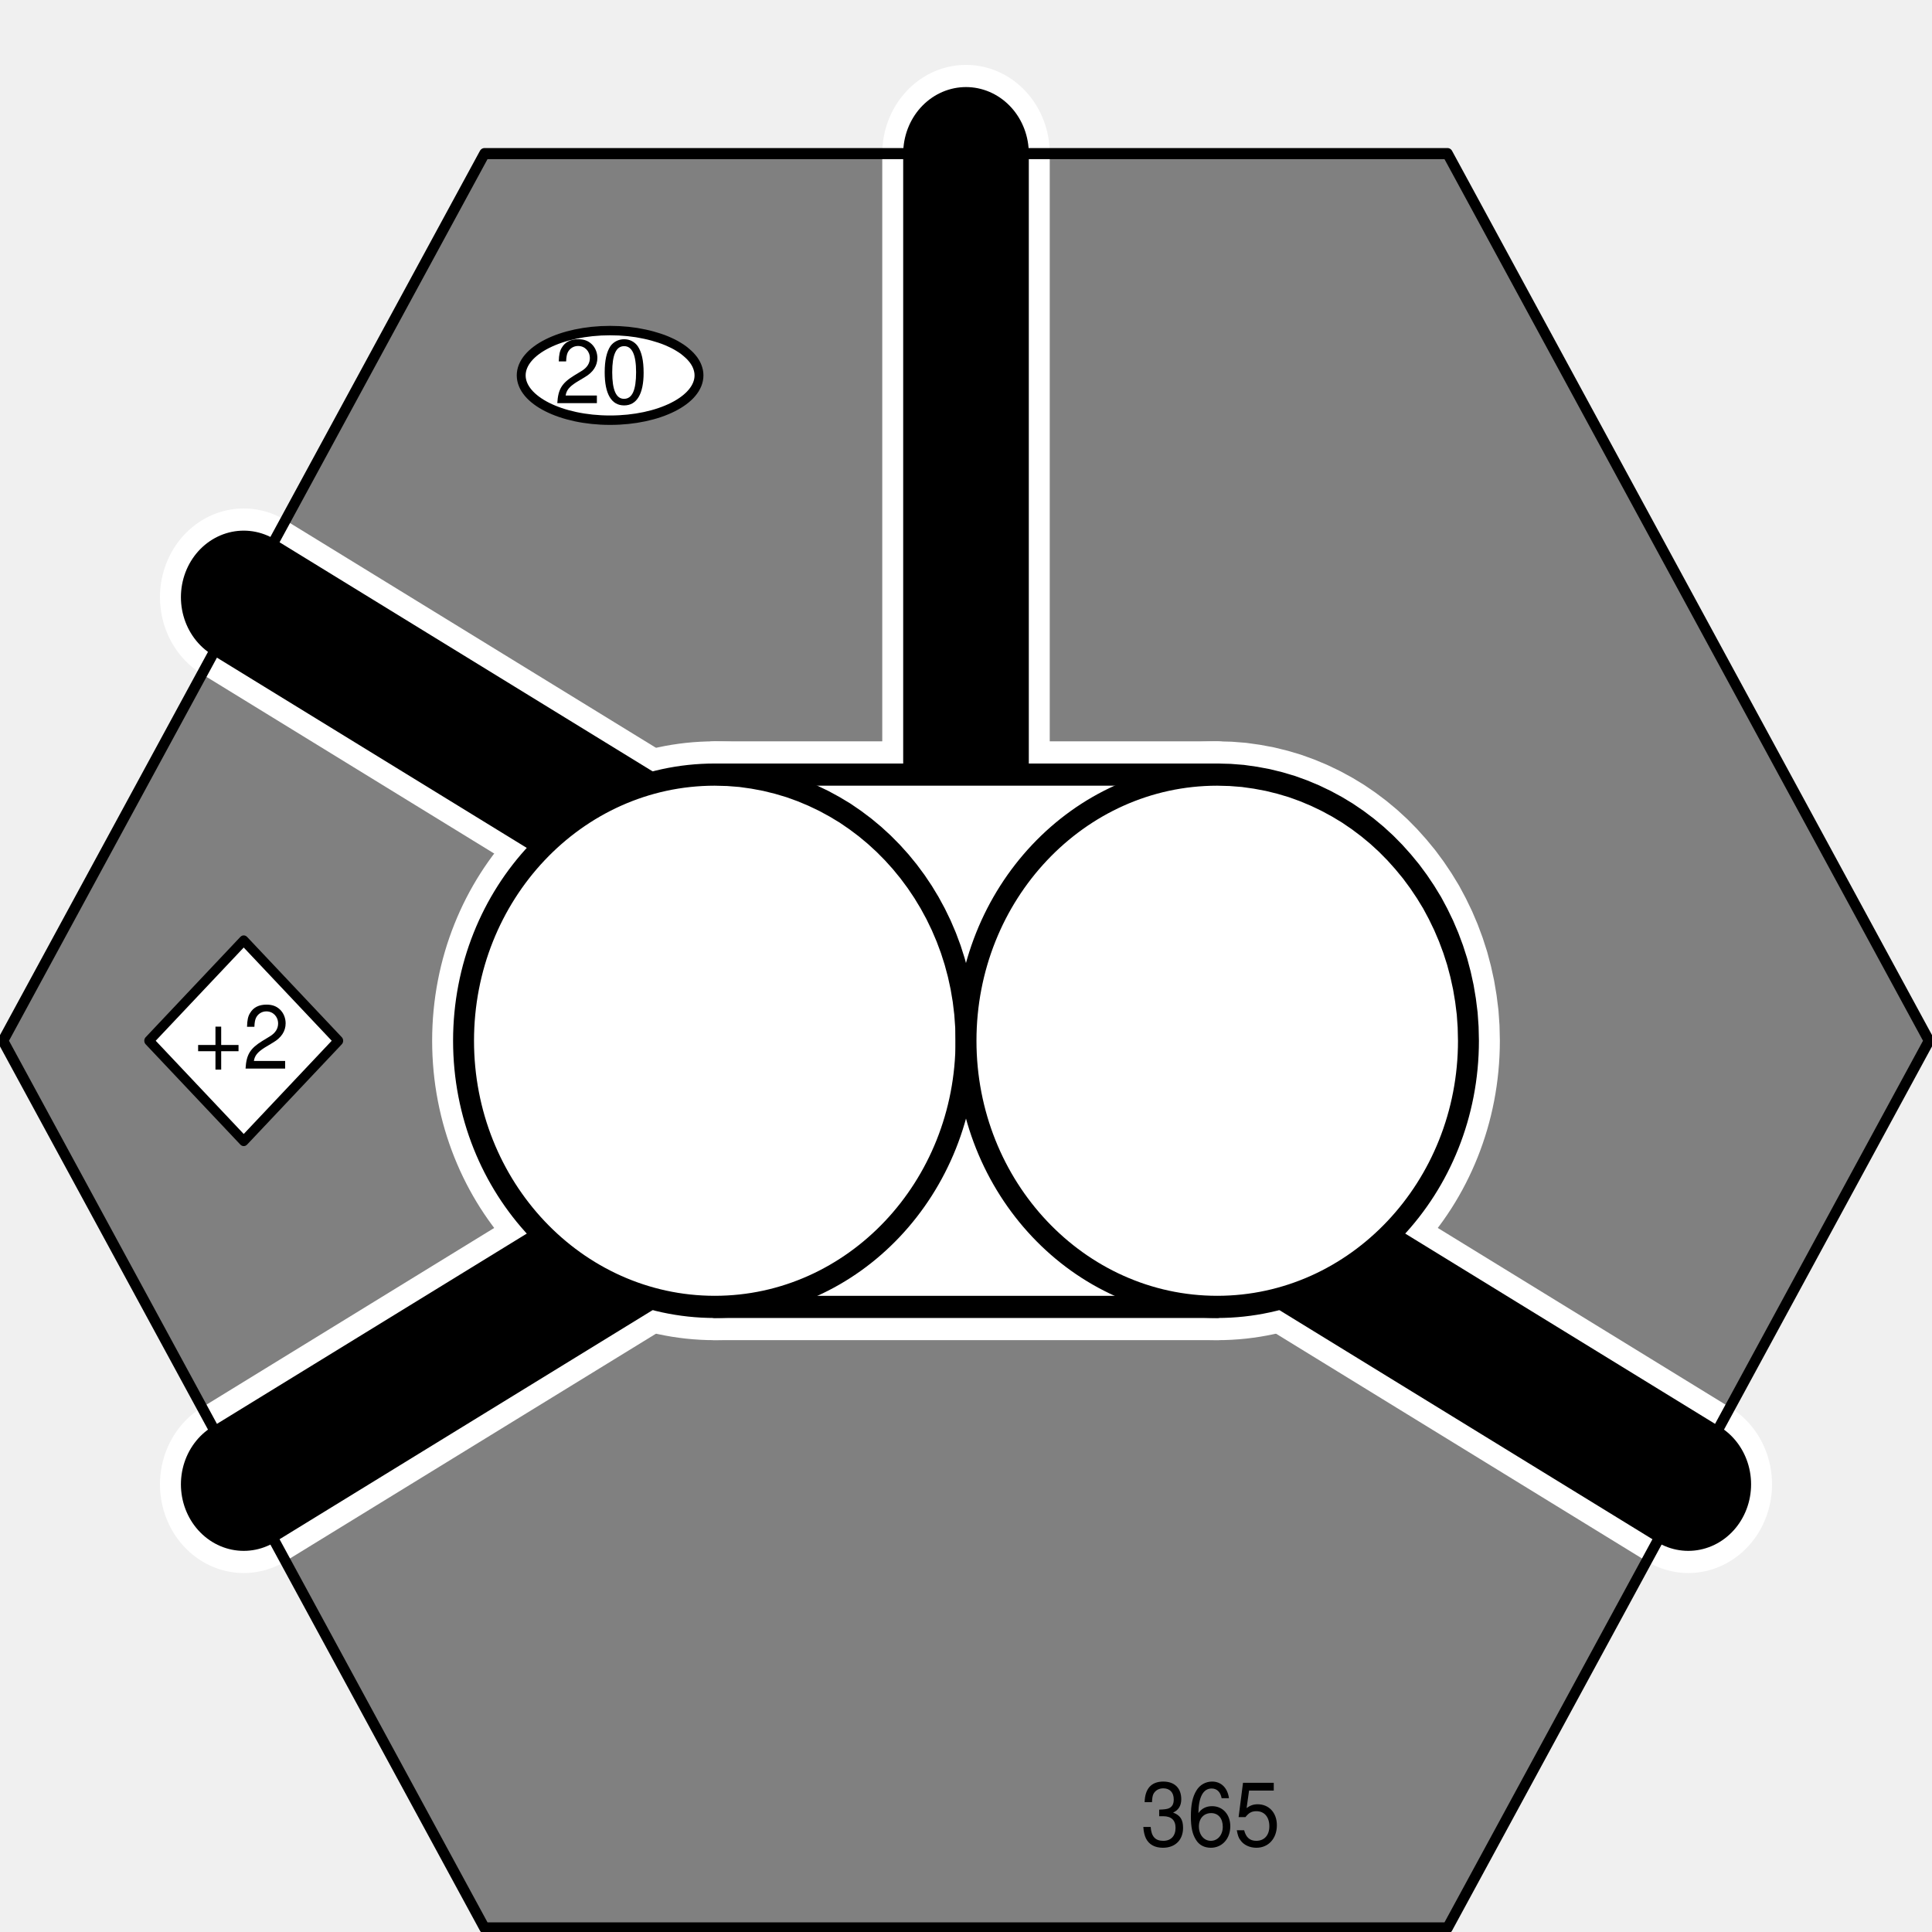
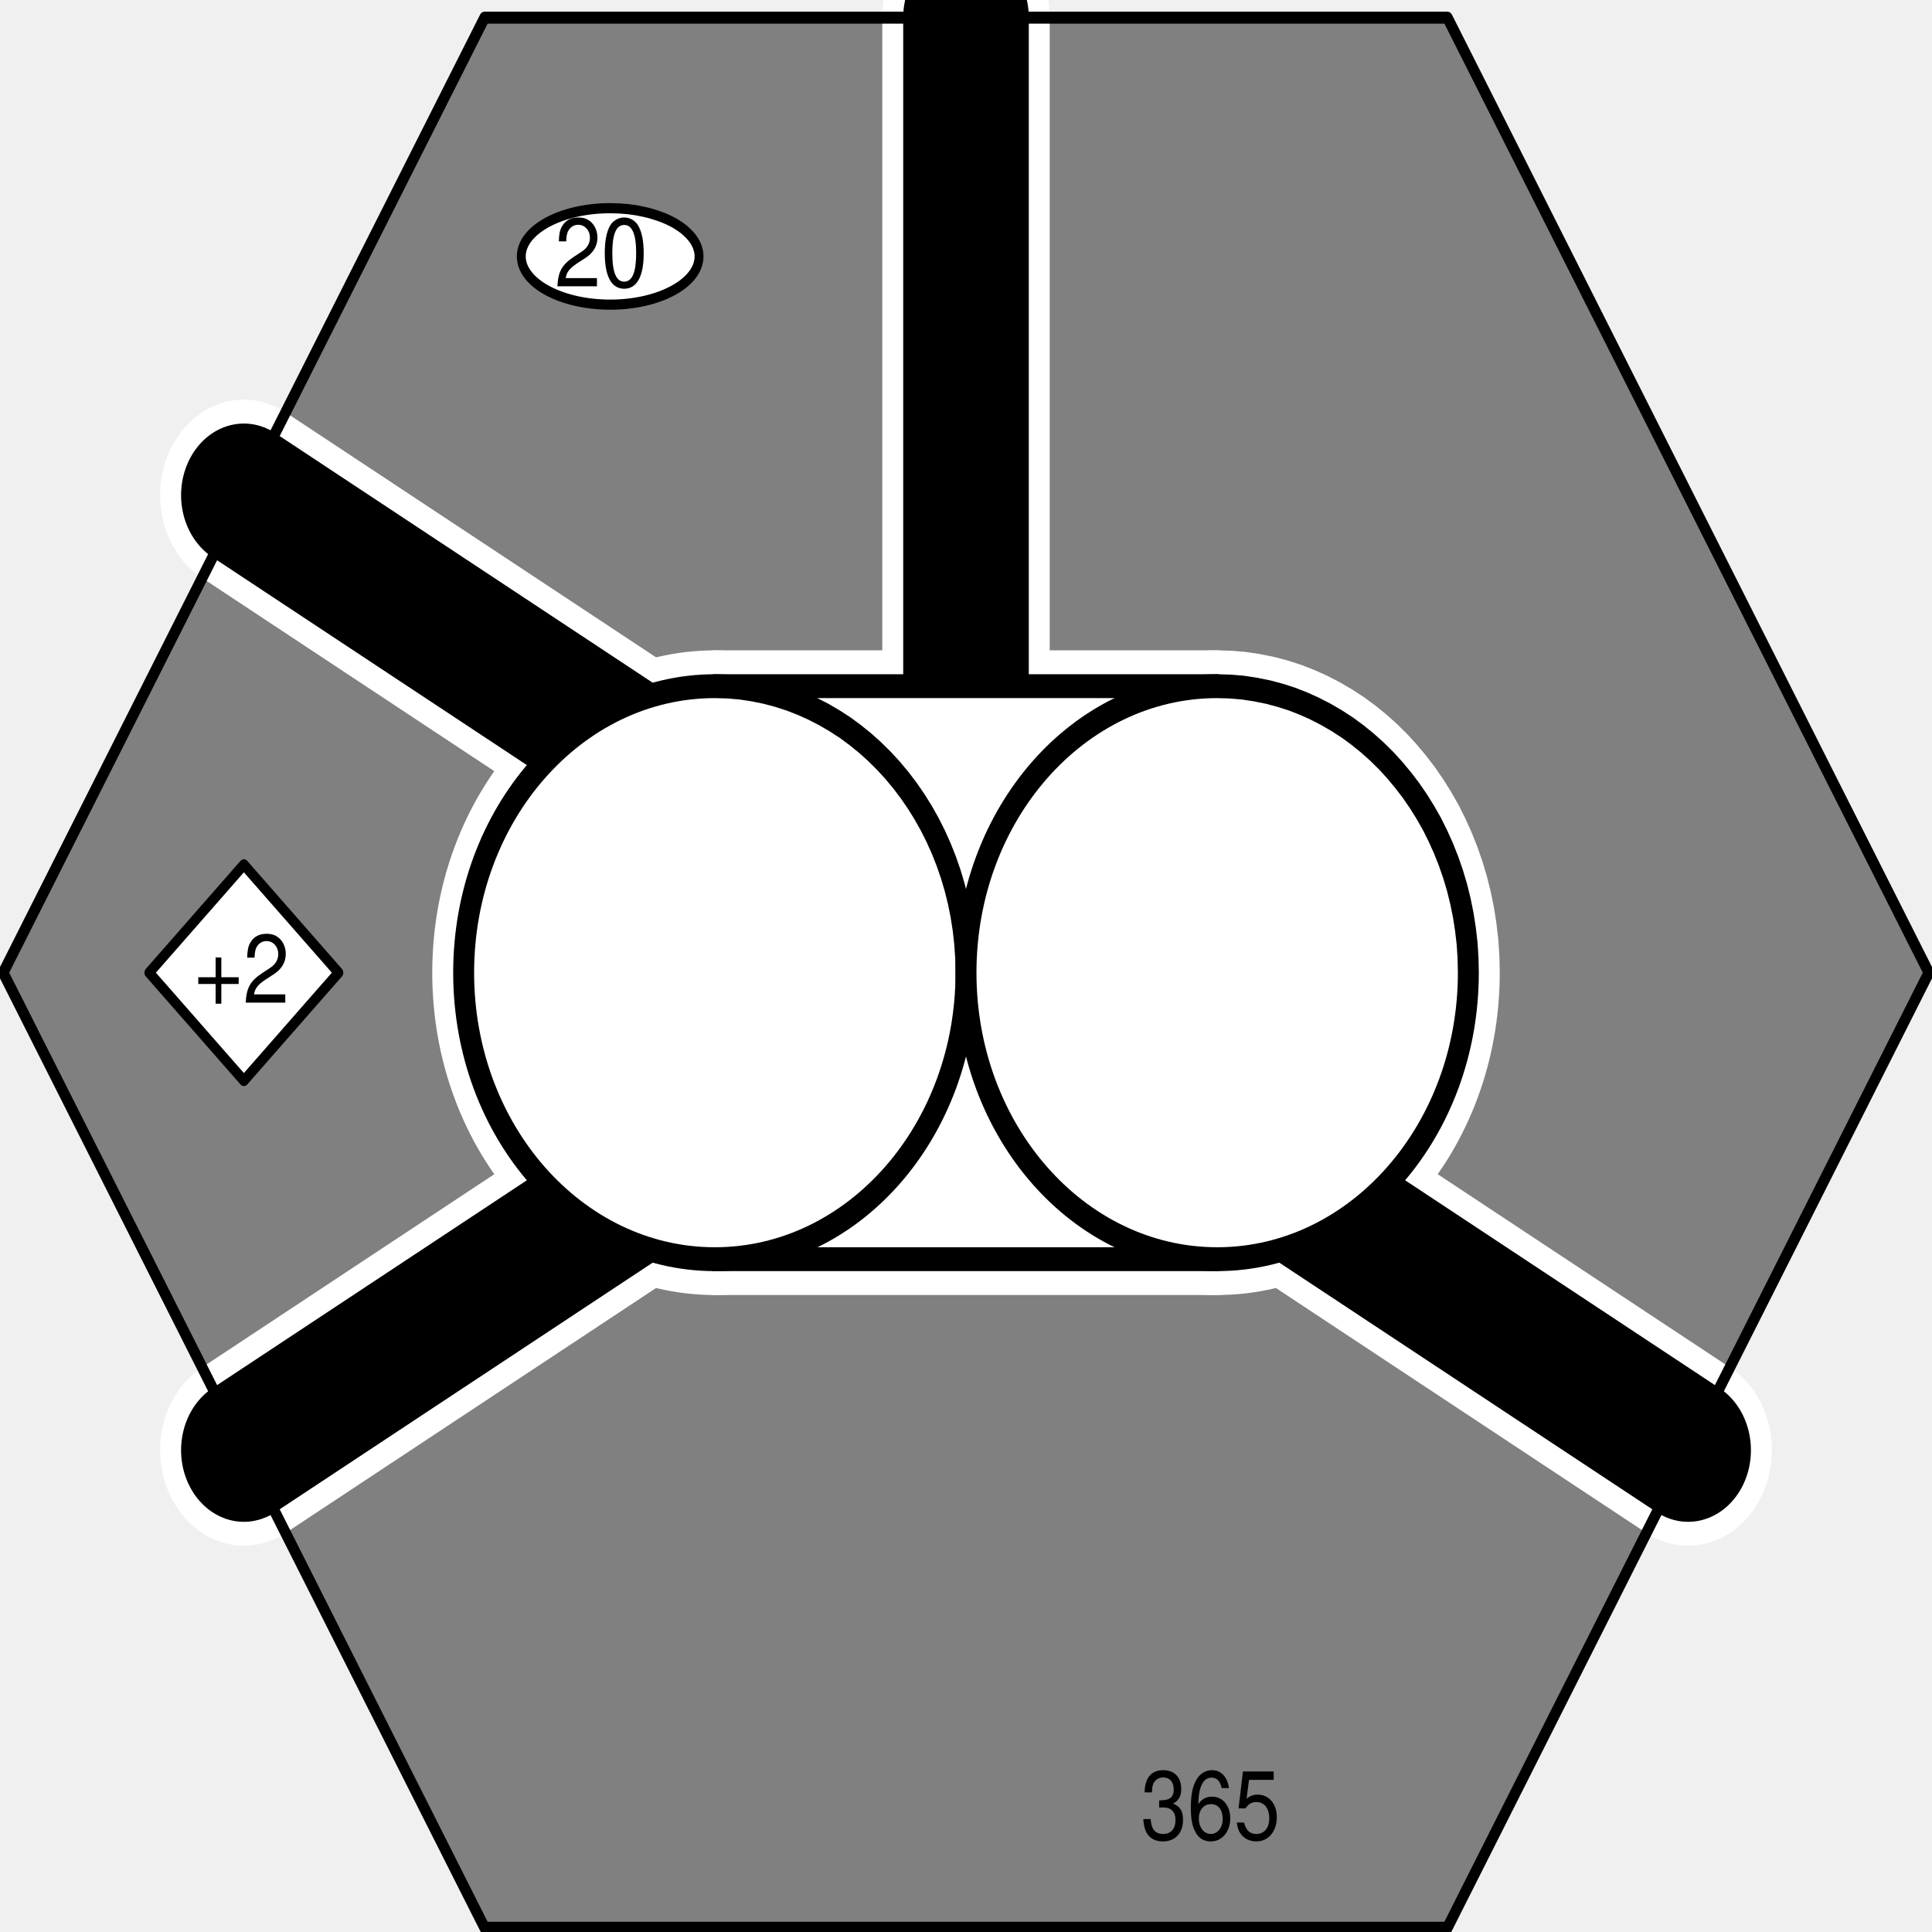
<svg xmlns="http://www.w3.org/2000/svg" width="100" height="100" viewBox="0 0 1 1" preserveAspectRatio="none" id="svg8961" version="1.0">
  <defs id="defs9030" />
-   <g transform="matrix(5.418114e-3,0,0,-5.739835e-3,-1.175565e-3,1.000747)" xml:space="preserve" style="font-style:normal;font-variant:normal;font-weight:normal;font-stretch:normal;letter-spacing:normal;word-spacing:normal;text-anchor:start;fill:none;fill-opacity:1;stroke:#000000;stroke-linecap:butt;stroke-linejoin:miter;stroke-miterlimit:10.433;stroke-dasharray:none;stroke-dashoffset:0;stroke-opacity:1" id="g8969">
+   <g transform="matrix(5.4169794e-3,0,0,-6.1789342e-3,-1.0706119e-3,1.000862)" xml:space="preserve" style="font-style:normal;font-variant:normal;font-weight:normal;font-stretch:normal;letter-spacing:normal;word-spacing:normal;text-anchor:start;fill:none;fill-opacity:1;stroke:#000000;stroke-linecap:butt;stroke-linejoin:miter;stroke-miterlimit:10.433;stroke-dasharray:none;stroke-dashoffset:0;stroke-opacity:1" id="g8969">
    <polygon points="46.5,160.5 138.5,160.5 184.5,80.5 138.5,0.5 46.5,0.5 0.5,80.5 46.5,160.5 " style="fill:#808080;fill-rule:nonzero;stroke:#808080;stroke-width:0;stroke-linejoin:round" id="polygon8971" />
    <text transform="matrix(1,0,0,-1,109.19,7.9141)" style="font-size:8px;fill:#000000;stroke:none;font-family:&quot;Helvetica&quot;, sans-serif" id="text8973">365</text>
    <polygon points="68.5,56.5 116.5,56.5 116.5,104.5 68.5,104.5 68.5,56.5 " style="fill:#ffffff;fill-rule:nonzero;stroke:#ffffff;stroke-width:0;stroke-linejoin:round" id="polygon8975" />
    <polygon points="68.5,56.5 116.5,56.5 116.5,104.5 68.5,104.5 68.5,56.5 " style="stroke:#ffffff;stroke-width:6;stroke-linejoin:round" id="polygon8977" />
    <path d="M 92.5,80.5 L 92.469,81.735 L 92.376,82.954 L 92.223,84.155 L 92.012,85.337 L 91.744,86.498 L 91.421,87.637 L 91.044,88.752 L 90.614,89.841 L 90.133,90.905 L 89.603,91.939 L 89.025,92.944 L 88.401,93.918 L 87.732,94.859 L 87.019,95.766 L 86.265,96.637 L 85.47,97.47 L 84.637,98.265 L 83.766,99.019 L 82.859,99.732 L 81.918,100.4 L 80.944,101.03 L 79.939,101.6 L 78.905,102.13 L 77.841,102.61 L 76.752,103.04 L 75.637,103.42 L 74.498,103.74 L 73.337,104.01 L 72.155,104.22 L 70.954,104.38 L 69.735,104.47 L 68.5,104.5 C 55.246,104.5 44.5,93.754 44.5,80.5 C 44.5,67.246 55.246,56.5 68.5,56.5 C 81.754,56.5 92.5,67.246 92.5,80.5 z " style="fill:#ffffff;fill-rule:nonzero;stroke:#ffffff;stroke-width:0;stroke-linecap:round;stroke-linejoin:round" id="path8979" />
    <path d="M 92.5,80.5 L 92.469,81.735 L 92.376,82.954 L 92.223,84.155 L 92.012,85.337 L 91.744,86.498 L 91.421,87.637 L 91.044,88.752 L 90.614,89.841 L 90.133,90.905 L 89.603,91.939 L 89.025,92.944 L 88.401,93.918 L 87.732,94.859 L 87.019,95.766 L 86.265,96.637 L 85.47,97.47 L 84.637,98.265 L 83.766,99.019 L 82.859,99.732 L 81.918,100.4 L 80.944,101.03 L 79.939,101.6 L 78.905,102.13 L 77.841,102.61 L 76.752,103.04 L 75.637,103.42 L 74.498,103.74 L 73.337,104.01 L 72.155,104.22 L 70.954,104.38 L 69.735,104.47 L 68.5,104.5 C 55.246,104.5 44.5,93.754 44.5,80.5 C 44.5,67.246 55.246,56.5 68.5,56.5 C 81.754,56.5 92.5,67.246 92.5,80.5 z " style="stroke:#ffffff;stroke-width:6;stroke-linecap:round;stroke-linejoin:round" id="path8981" />
    <path d="M 140.5,80.5 L 140.47,81.735 L 140.38,82.954 L 140.22,84.155 L 140.01,85.337 L 139.74,86.498 L 139.42,87.637 L 139.04,88.752 L 138.61,89.841 L 138.13,90.905 L 137.6,91.939 L 137.03,92.944 L 136.4,93.918 L 135.73,94.859 L 135.02,95.766 L 134.26,96.637 L 133.47,97.47 L 132.64,98.265 L 131.77,99.019 L 130.86,99.732 L 129.92,100.4 L 128.94,101.03 L 127.94,101.6 L 126.9,102.13 L 125.84,102.61 L 124.75,103.04 L 123.64,103.42 L 122.5,103.74 L 121.34,104.01 L 120.15,104.22 L 118.95,104.38 L 117.73,104.47 L 116.5,104.5 C 103.25,104.5 92.5,93.754 92.5,80.5 C 92.5,67.246 103.25,56.5 116.5,56.5 C 129.75,56.5 140.5,67.246 140.5,80.5 z " style="fill:#ffffff;fill-rule:nonzero;stroke:#ffffff;stroke-width:0;stroke-linecap:round;stroke-linejoin:round" id="path8983" />
    <path d="M 140.5,80.5 L 140.47,81.735 L 140.38,82.954 L 140.22,84.155 L 140.01,85.337 L 139.74,86.498 L 139.42,87.637 L 139.04,88.752 L 138.61,89.841 L 138.13,90.905 L 137.6,91.939 L 137.03,92.944 L 136.4,93.918 L 135.73,94.859 L 135.02,95.766 L 134.26,96.637 L 133.47,97.47 L 132.64,98.265 L 131.77,99.019 L 130.86,99.732 L 129.92,100.4 L 128.94,101.03 L 127.94,101.6 L 126.9,102.13 L 125.84,102.61 L 124.75,103.04 L 123.64,103.42 L 122.5,103.74 L 121.34,104.01 L 120.15,104.22 L 118.95,104.38 L 117.73,104.47 L 116.5,104.5 C 103.25,104.5 92.5,93.754 92.5,80.5 C 92.5,67.246 103.25,56.5 116.5,56.5 C 129.75,56.5 140.5,67.246 140.5,80.5 z " style="stroke:#ffffff;stroke-width:6;stroke-linecap:round;stroke-linejoin:round" id="path8985" />
    <line x1="92.5" y1="80.5" x2="23.5" y2="120.5" style="stroke:#ffffff;stroke-width:16;stroke-linecap:round" id="line8987" />
    <line x1="92.5" y1="80.5" x2="92.5" y2="160.5" style="stroke:#ffffff;stroke-width:16;stroke-linecap:round" id="line8989" />
    <line x1="92.5" y1="80.5" x2="161.5" y2="40.5" style="stroke:#ffffff;stroke-width:16;stroke-linecap:round" id="line8991" />
    <line x1="92.5" y1="80.5" x2="23.5" y2="40.5" style="stroke:#ffffff;stroke-width:16;stroke-linecap:round" id="line8993" />
    <line x1="92.5" y1="80.5" x2="23.5" y2="120.5" style="stroke-width:12;stroke-linecap:round" id="line8995" />
    <line x1="92.5" y1="80.5" x2="92.5" y2="160.5" style="stroke-width:12;stroke-linecap:round" id="line8997" />
    <line x1="92.5" y1="80.5" x2="161.5" y2="40.5" style="stroke-width:12;stroke-linecap:round" id="line8999" />
    <line x1="92.5" y1="80.5" x2="23.5" y2="40.5" style="stroke-width:12;stroke-linecap:round" id="line9001" />
    <polygon points="68.5,56.5 116.5,56.5 116.5,104.5 68.5,104.5 68.5,56.5 " style="fill:#ffffff;fill-rule:nonzero;stroke:#ffffff;stroke-width:0;stroke-linejoin:round" id="polygon9003" />
    <polygon points="68.5,56.5 116.5,56.5 116.5,104.5 68.5,104.5 68.5,56.5 " style="stroke-width:2;stroke-linejoin:round" id="polygon9005" />
    <path d="M 92.5,80.5 L 92.469,81.735 L 92.376,82.954 L 92.223,84.155 L 92.012,85.337 L 91.744,86.498 L 91.421,87.637 L 91.044,88.752 L 90.614,89.841 L 90.133,90.905 L 89.603,91.939 L 89.025,92.944 L 88.401,93.918 L 87.732,94.859 L 87.019,95.766 L 86.265,96.637 L 85.47,97.47 L 84.637,98.265 L 83.766,99.019 L 82.859,99.732 L 81.918,100.4 L 80.944,101.03 L 79.939,101.6 L 78.905,102.13 L 77.841,102.61 L 76.752,103.04 L 75.637,103.42 L 74.498,103.74 L 73.337,104.01 L 72.155,104.22 L 70.954,104.38 L 69.735,104.47 L 68.5,104.5 C 55.246,104.5 44.5,93.754 44.5,80.5 C 44.5,67.246 55.246,56.5 68.5,56.5 C 81.754,56.5 92.5,67.246 92.5,80.5 z " style="fill:#ffffff;fill-rule:nonzero;stroke:#ffffff;stroke-width:0;stroke-linecap:round;stroke-linejoin:round" id="path9007" />
    <path d="M 92.5,80.5 L 92.469,81.735 L 92.376,82.954 L 92.223,84.155 L 92.012,85.337 L 91.744,86.498 L 91.421,87.637 L 91.044,88.752 L 90.614,89.841 L 90.133,90.905 L 89.603,91.939 L 89.025,92.944 L 88.401,93.918 L 87.732,94.859 L 87.019,95.766 L 86.265,96.637 L 85.47,97.47 L 84.637,98.265 L 83.766,99.019 L 82.859,99.732 L 81.918,100.4 L 80.944,101.03 L 79.939,101.6 L 78.905,102.13 L 77.841,102.61 L 76.752,103.04 L 75.637,103.42 L 74.498,103.74 L 73.337,104.01 L 72.155,104.22 L 70.954,104.38 L 69.735,104.47 L 68.5,104.5 C 55.246,104.5 44.5,93.754 44.5,80.5 C 44.5,67.246 55.246,56.5 68.5,56.5 C 81.754,56.5 92.5,67.246 92.5,80.5 z " style="stroke-width:2;stroke-linecap:round;stroke-linejoin:round" id="path9009" />
    <path d="M 140.5,80.5 L 140.47,81.735 L 140.38,82.954 L 140.22,84.155 L 140.01,85.337 L 139.74,86.498 L 139.42,87.637 L 139.04,88.752 L 138.61,89.841 L 138.13,90.905 L 137.6,91.939 L 137.03,92.944 L 136.4,93.918 L 135.73,94.859 L 135.02,95.766 L 134.26,96.637 L 133.47,97.47 L 132.64,98.265 L 131.77,99.019 L 130.86,99.732 L 129.92,100.4 L 128.94,101.03 L 127.94,101.6 L 126.9,102.13 L 125.84,102.61 L 124.75,103.04 L 123.64,103.42 L 122.5,103.74 L 121.34,104.01 L 120.15,104.22 L 118.95,104.38 L 117.73,104.47 L 116.5,104.5 C 103.25,104.5 92.5,93.754 92.5,80.5 C 92.5,67.246 103.25,56.5 116.5,56.5 C 129.75,56.5 140.5,67.246 140.5,80.5 z " style="fill:#ffffff;fill-rule:nonzero;stroke:#ffffff;stroke-width:0;stroke-linecap:round;stroke-linejoin:round" id="path9011" />
    <path d="M 140.5,80.5 L 140.47,81.735 L 140.38,82.954 L 140.22,84.155 L 140.01,85.337 L 139.74,86.498 L 139.42,87.637 L 139.04,88.752 L 138.61,89.841 L 138.13,90.905 L 137.6,91.939 L 137.03,92.944 L 136.4,93.918 L 135.73,94.859 L 135.02,95.766 L 134.26,96.637 L 133.47,97.47 L 132.64,98.265 L 131.77,99.019 L 130.86,99.732 L 129.92,100.4 L 128.94,101.03 L 127.94,101.6 L 126.9,102.13 L 125.84,102.61 L 124.75,103.04 L 123.64,103.42 L 122.5,103.74 L 121.34,104.01 L 120.15,104.22 L 118.95,104.38 L 117.73,104.47 L 116.5,104.5 C 103.25,104.5 92.5,93.754 92.5,80.5 C 92.5,67.246 103.25,56.5 116.5,56.5 C 129.75,56.5 140.5,67.246 140.5,80.5 z " style="stroke-width:2;stroke-linecap:round;stroke-linejoin:round" id="path9013" />
    <polygon points="14.453,80.5 23.5,89.547 32.547,80.5 23.5,71.453 14.453,80.5 " style="fill:#ffffff;fill-rule:nonzero;stroke:#ffffff;stroke-width:0;stroke-linejoin:round" id="polygon9015" />
    <polygon points="14.453,80.5 23.5,89.547 32.547,80.5 23.5,71.453 14.453,80.5 " style="stroke-width:0.905;stroke-linejoin:round" id="polygon9017" />
    <text transform="matrix(1,0,0,-1,18.738,77.977)" style="font-size:8px;fill:#000000;stroke:none;font-family:&quot;Helvetica&quot;, sans-serif" id="text9019">+2</text>
    <path d="M 66.992,140.5 L 66.981,140.71 L 66.948,140.91 L 66.894,141.11 L 66.82,141.31 L 66.725,141.51 L 66.61,141.7 L 66.477,141.89 L 66.324,142.07 L 66.154,142.25 L 65.967,142.42 L 65.762,142.59 L 65.541,142.76 L 65.304,142.92 L 65.052,143.07 L 64.785,143.22 L 64.504,143.36 L 64.209,143.49 L 63.901,143.62 L 63.58,143.74 L 63.247,143.85 L 62.902,143.95 L 62.547,144.05 L 62.181,144.14 L 61.804,144.22 L 61.419,144.29 L 61.024,144.36 L 60.621,144.41 L 60.211,144.46 L 59.793,144.49 L 59.368,144.52 L 58.937,144.53 L 58.5,144.54 C 53.812,144.54 50.008,142.73 50.008,140.5 C 50.008,138.27 53.812,136.46 58.5,136.46 C 63.188,136.46 66.992,138.27 66.992,140.5 z " style="fill:#ffffff;fill-rule:nonzero;stroke:#ffffff;stroke-width:0;stroke-linecap:round;stroke-linejoin:round" id="path9021" />
    <path d="M 66.992,140.5 L 66.981,140.71 L 66.948,140.91 L 66.894,141.11 L 66.82,141.31 L 66.725,141.51 L 66.61,141.7 L 66.477,141.89 L 66.324,142.07 L 66.154,142.25 L 65.967,142.42 L 65.762,142.59 L 65.541,142.76 L 65.304,142.92 L 65.052,143.07 L 64.785,143.22 L 64.504,143.36 L 64.209,143.49 L 63.901,143.62 L 63.58,143.74 L 63.247,143.85 L 62.902,143.95 L 62.547,144.05 L 62.181,144.14 L 61.804,144.22 L 61.419,144.29 L 61.024,144.36 L 60.621,144.41 L 60.211,144.46 L 59.793,144.49 L 59.368,144.52 L 58.937,144.53 L 58.5,144.54 C 53.812,144.54 50.008,142.73 50.008,140.5 C 50.008,138.27 53.812,136.46 58.5,136.46 C 63.188,136.46 66.992,138.27 66.992,140.5 z " style="stroke-width:0.849;stroke-linecap:round;stroke-linejoin:round" id="path9023" />
    <text transform="matrix(1,0,0,-1,53.191,137.98)" style="font-size:8px;fill:#000000;stroke:none;font-family:&quot;Helvetica&quot;, sans-serif" id="text9025">20</text>
    <polygon points="46.5,160.5 138.5,160.5 184.5,80.5 138.5,0.5 46.5,0.5 0.5,80.5 46.5,160.5 " style="stroke-width:1;stroke-linejoin:round" id="polygon9027" />
  </g>
</svg>
